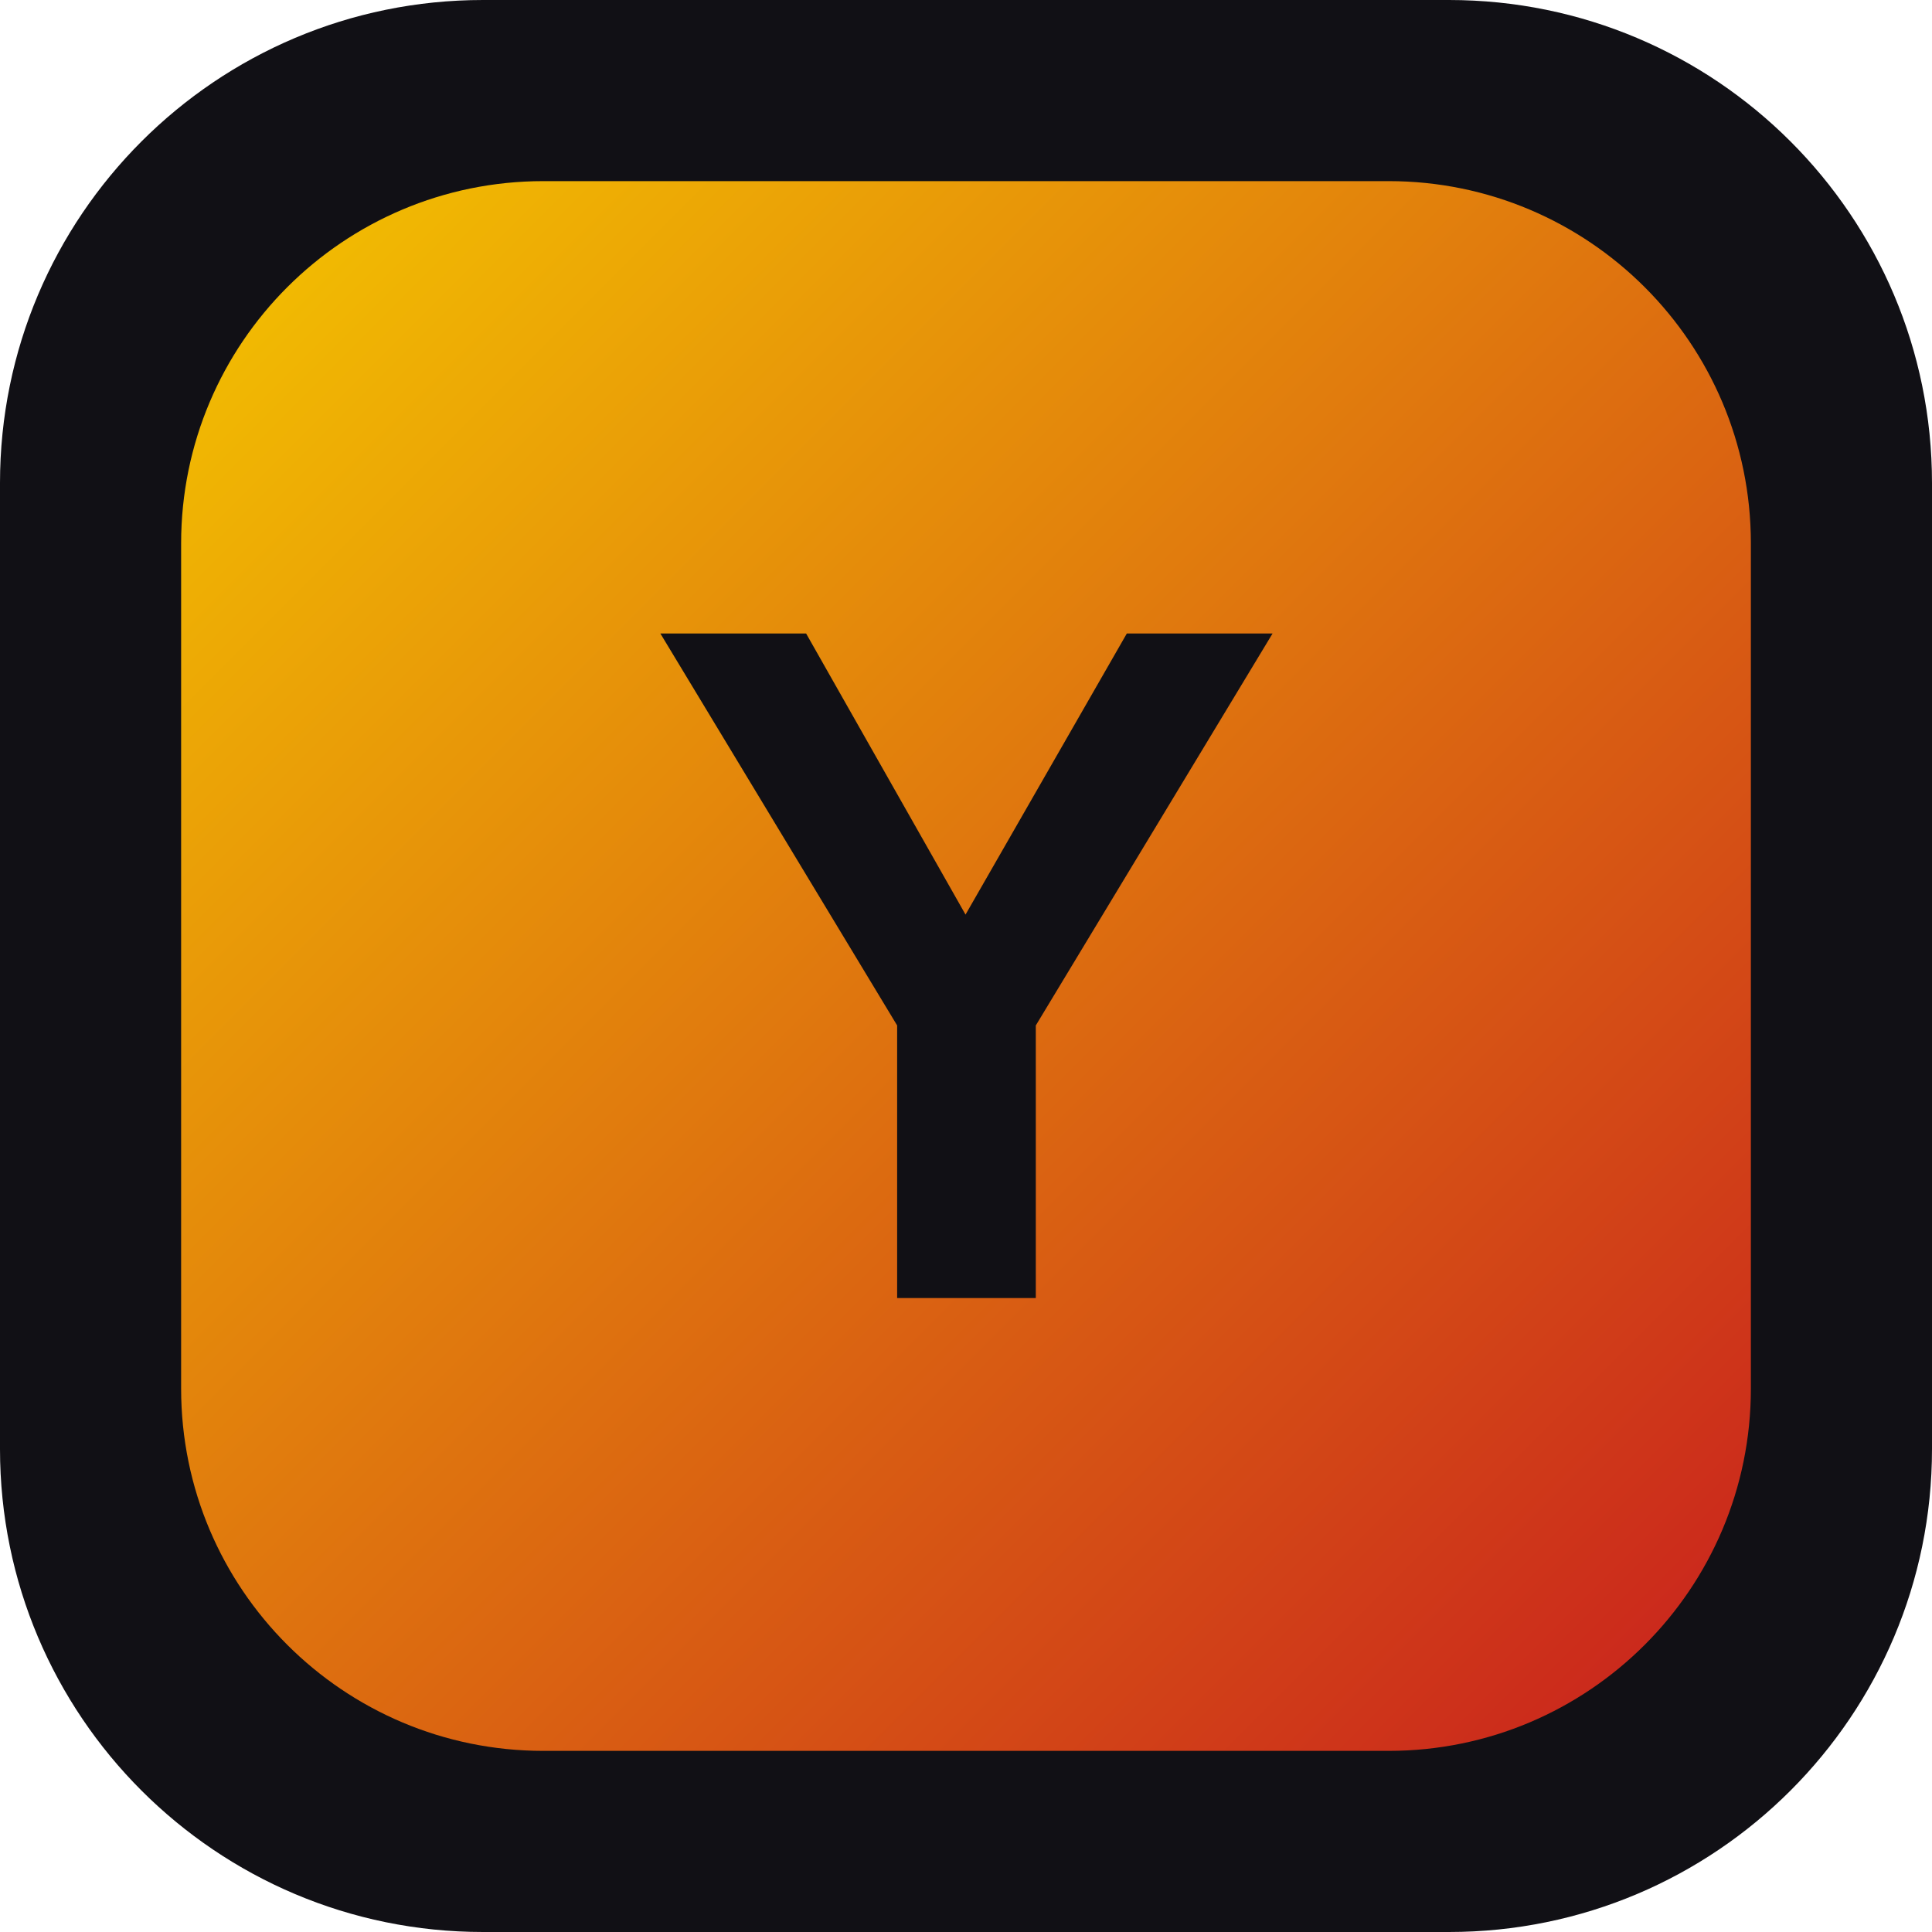
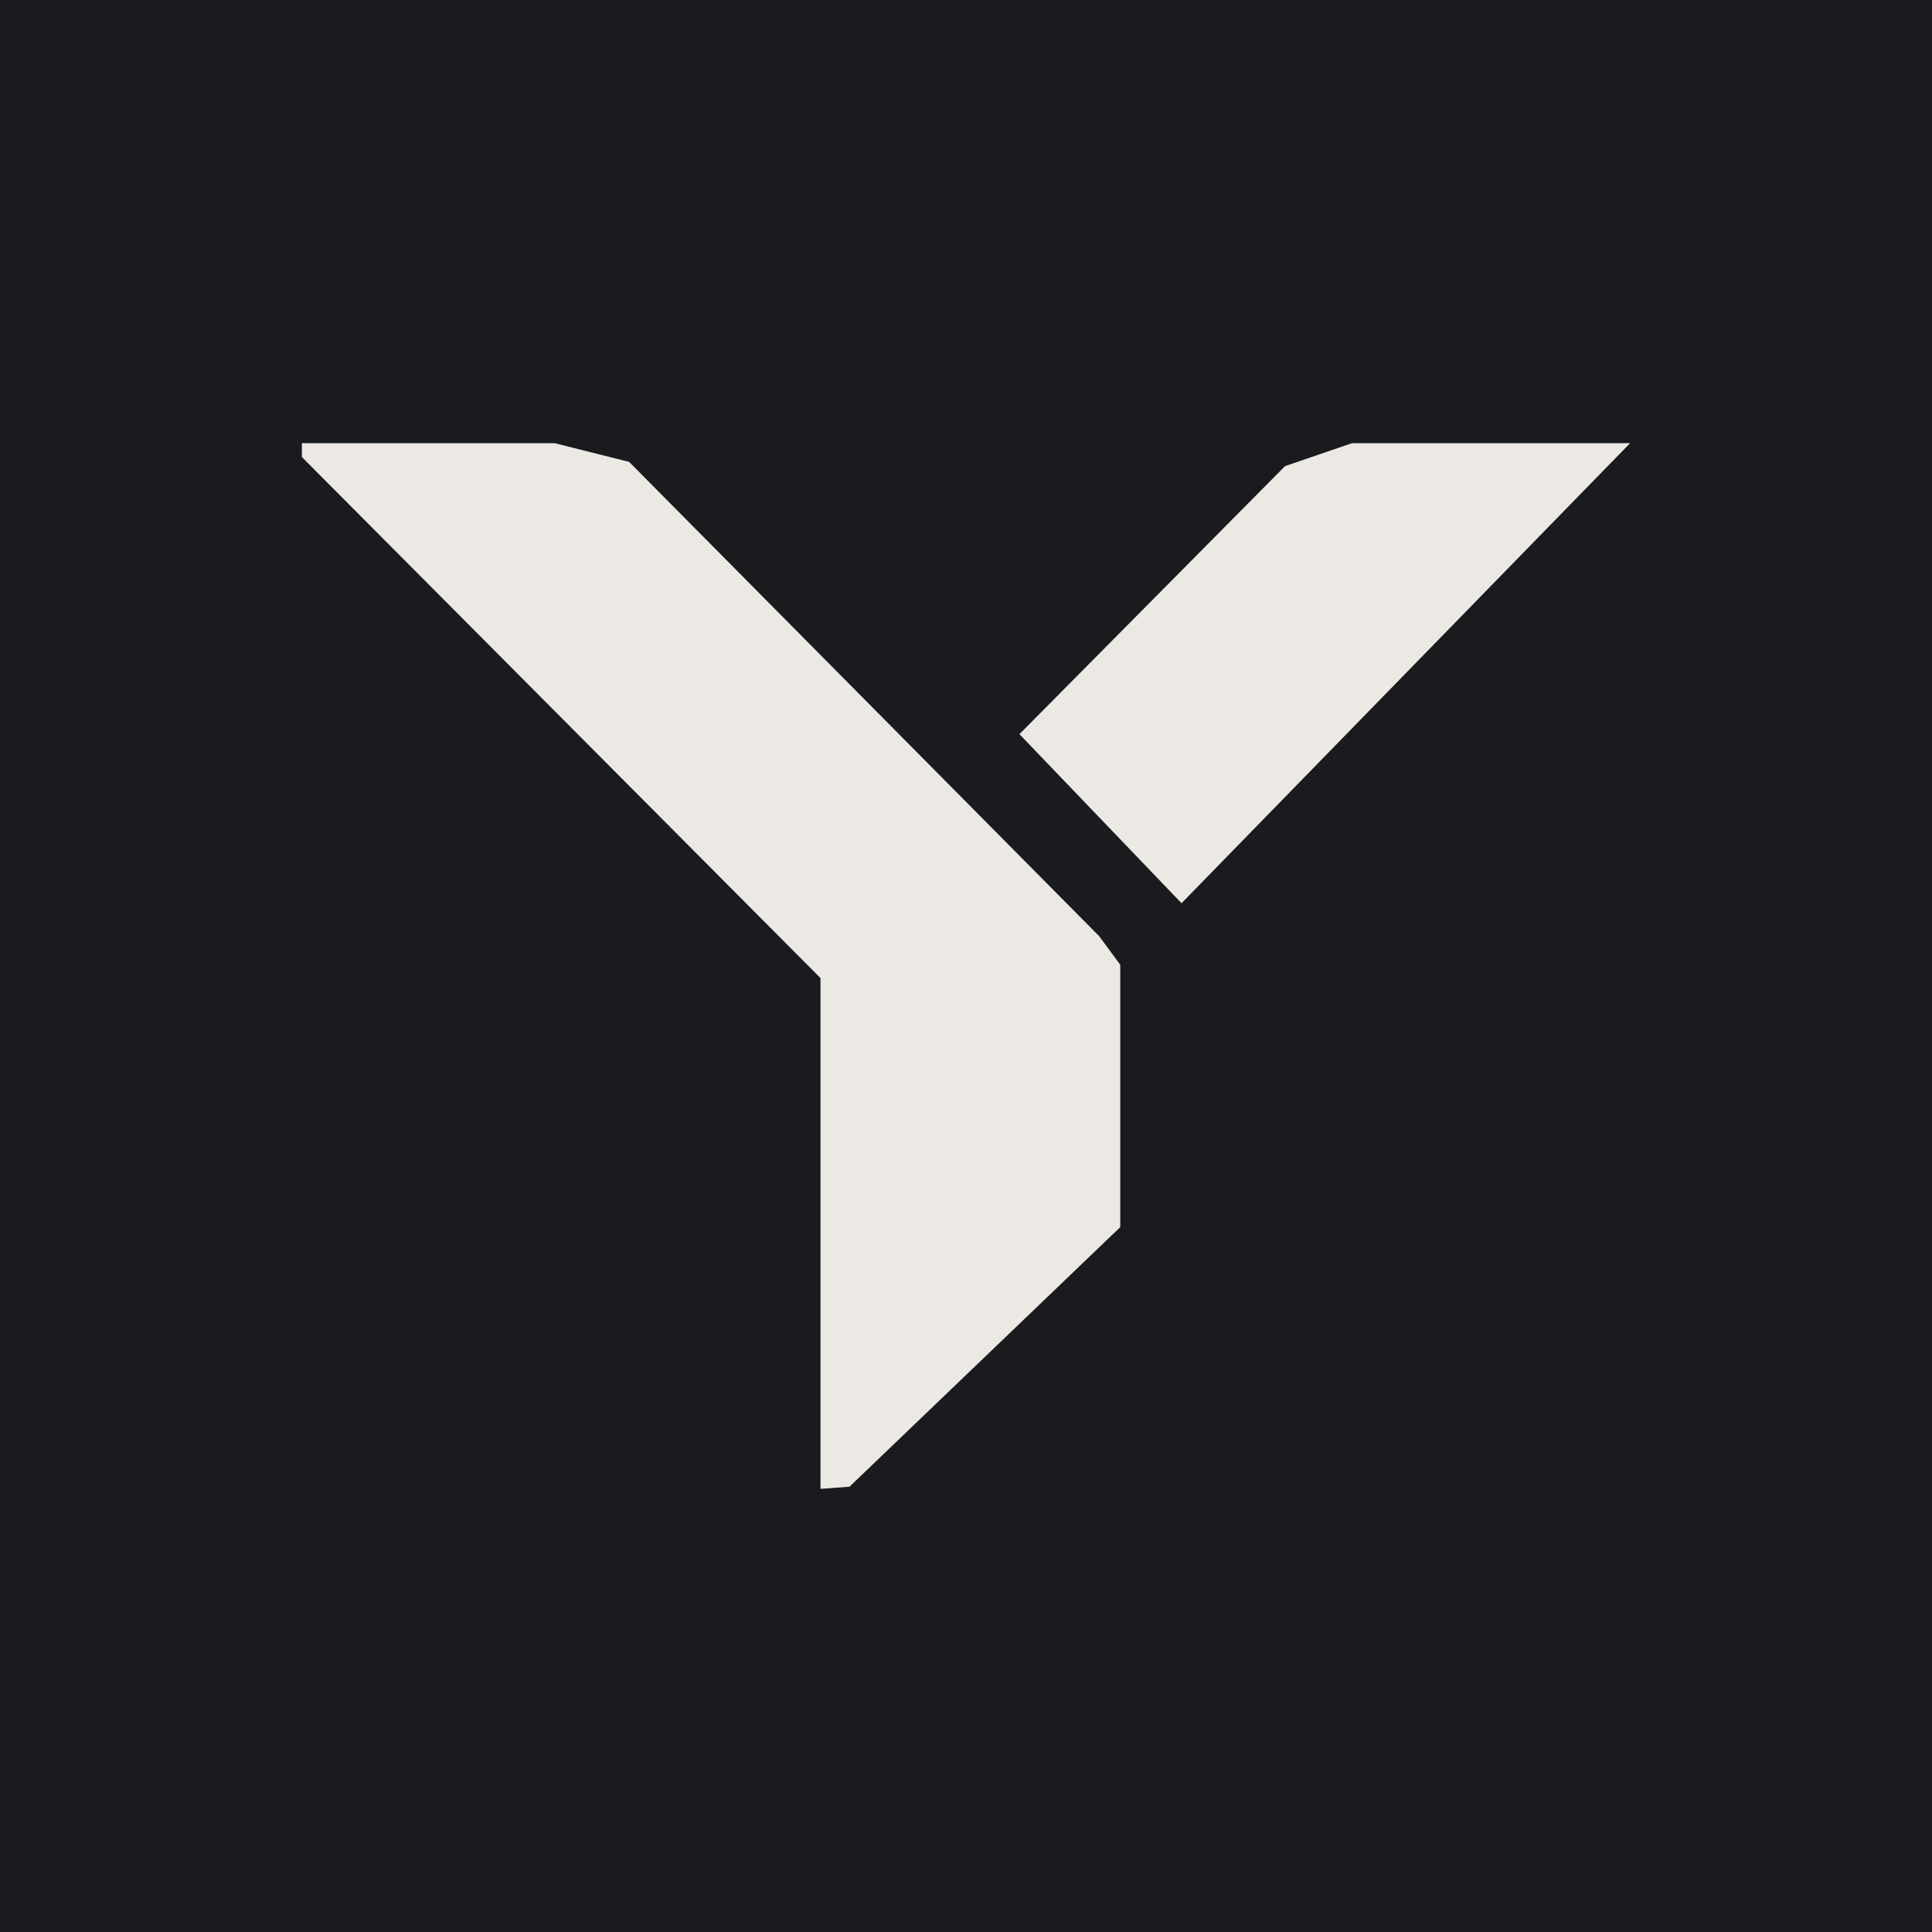
- <svg xmlns="http://www.w3.org/2000/svg" viewBox="0 0 64 64">
-   <defs>
-     <linearGradient id="g" x1="0%" y1="0%" x2="100%" y2="100%">
-       <stop offset="0%" stop-color="#f4c500" />
-       <stop offset="100%" stop-color="#c81e1e" />
-     </linearGradient>
-   </defs>
-   <rect width="64" height="64" rx="16" fill="#111015" />
-   <rect x="6" y="6" width="52" height="52" rx="12" fill="url(#g)" />
-   <text x="32" y="43" font-family="Arial, Helvetica, sans-serif" font-size="32" font-weight="900" fill="#111015" text-anchor="middle">Y</text>
+ <svg xmlns="http://www.w3.org/2000/svg" viewBox="0 0 64 64" role="img" aria-label="Yonder Tech">
+   <rect width="64" height="64" fill="#191B1E" />
+   <path fill="#ECE8E3" d="M10.00 14.68 L18.37 14.68 L20.84 15.30 L36.41 31.01 L37.11 31.96 L37.11 40.65 L28.14 49.25 L27.18 49.32 L27.18 32.40 L10.00 15.14 Z" />
+   <path fill="#ECE8E3" d="M44.79 14.68 L54.00 14.68 L39.14 29.92 L33.77 24.32 L42.57 15.44 Z" />
</svg>
